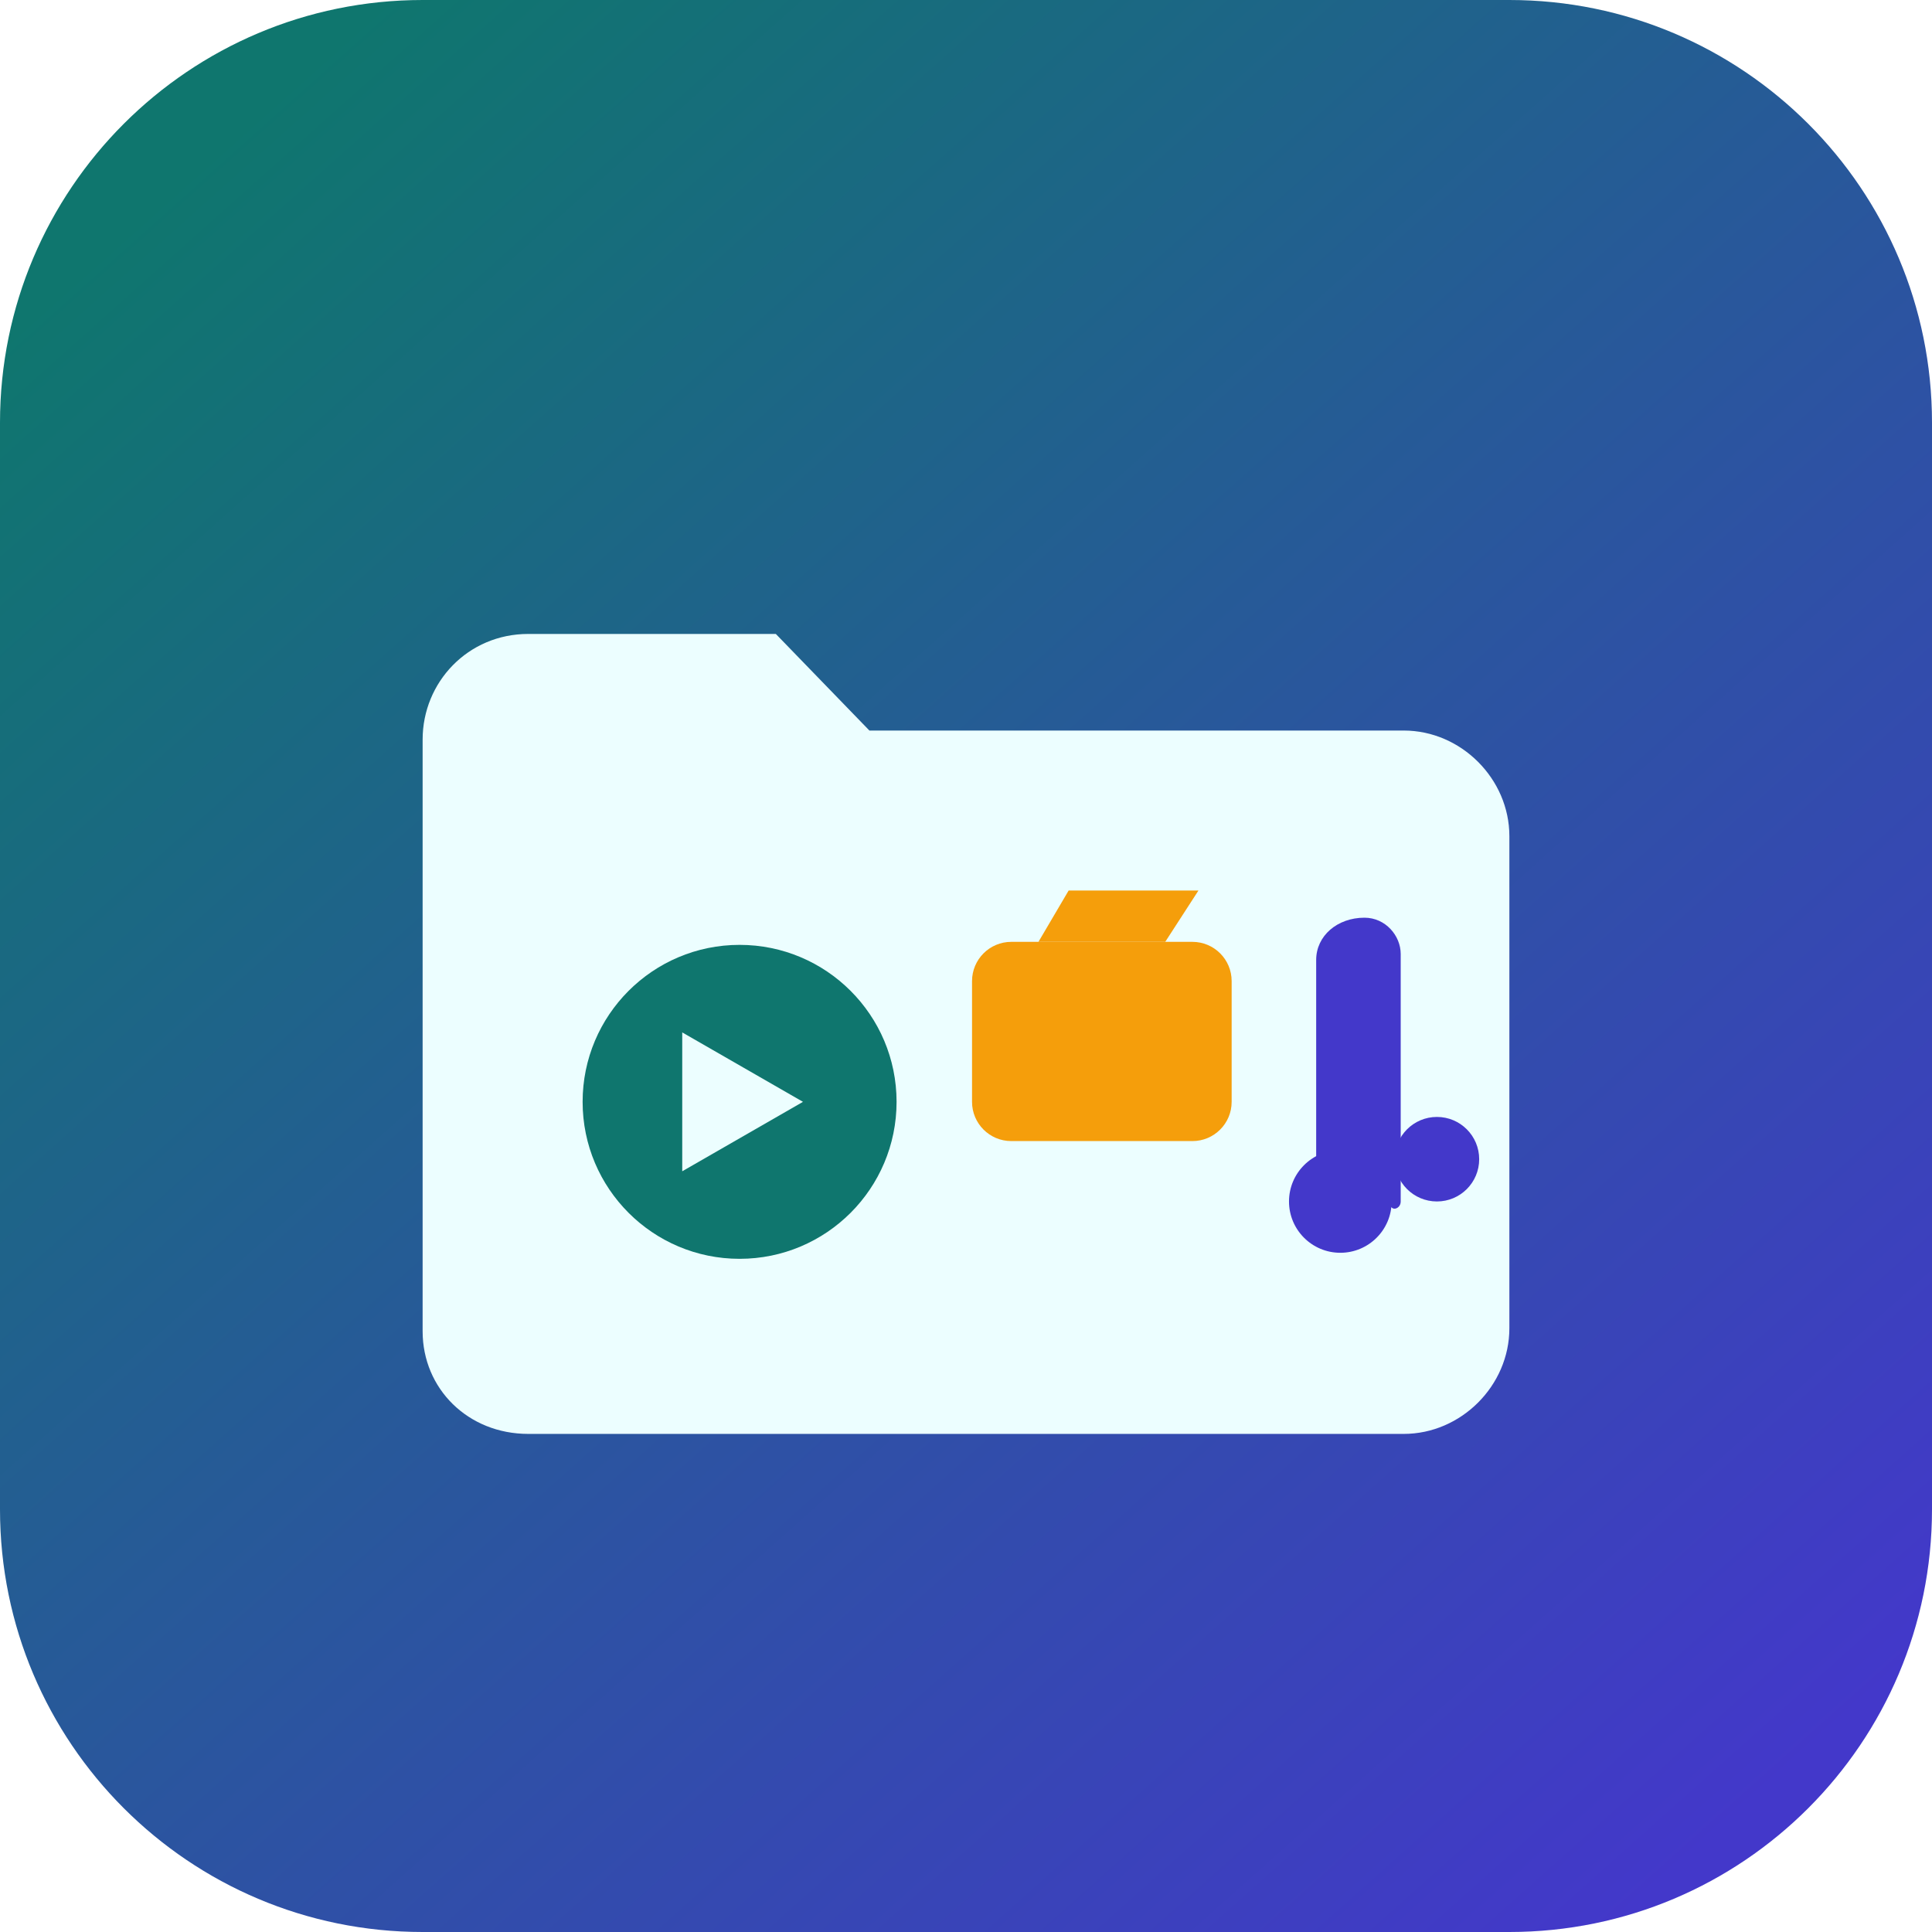
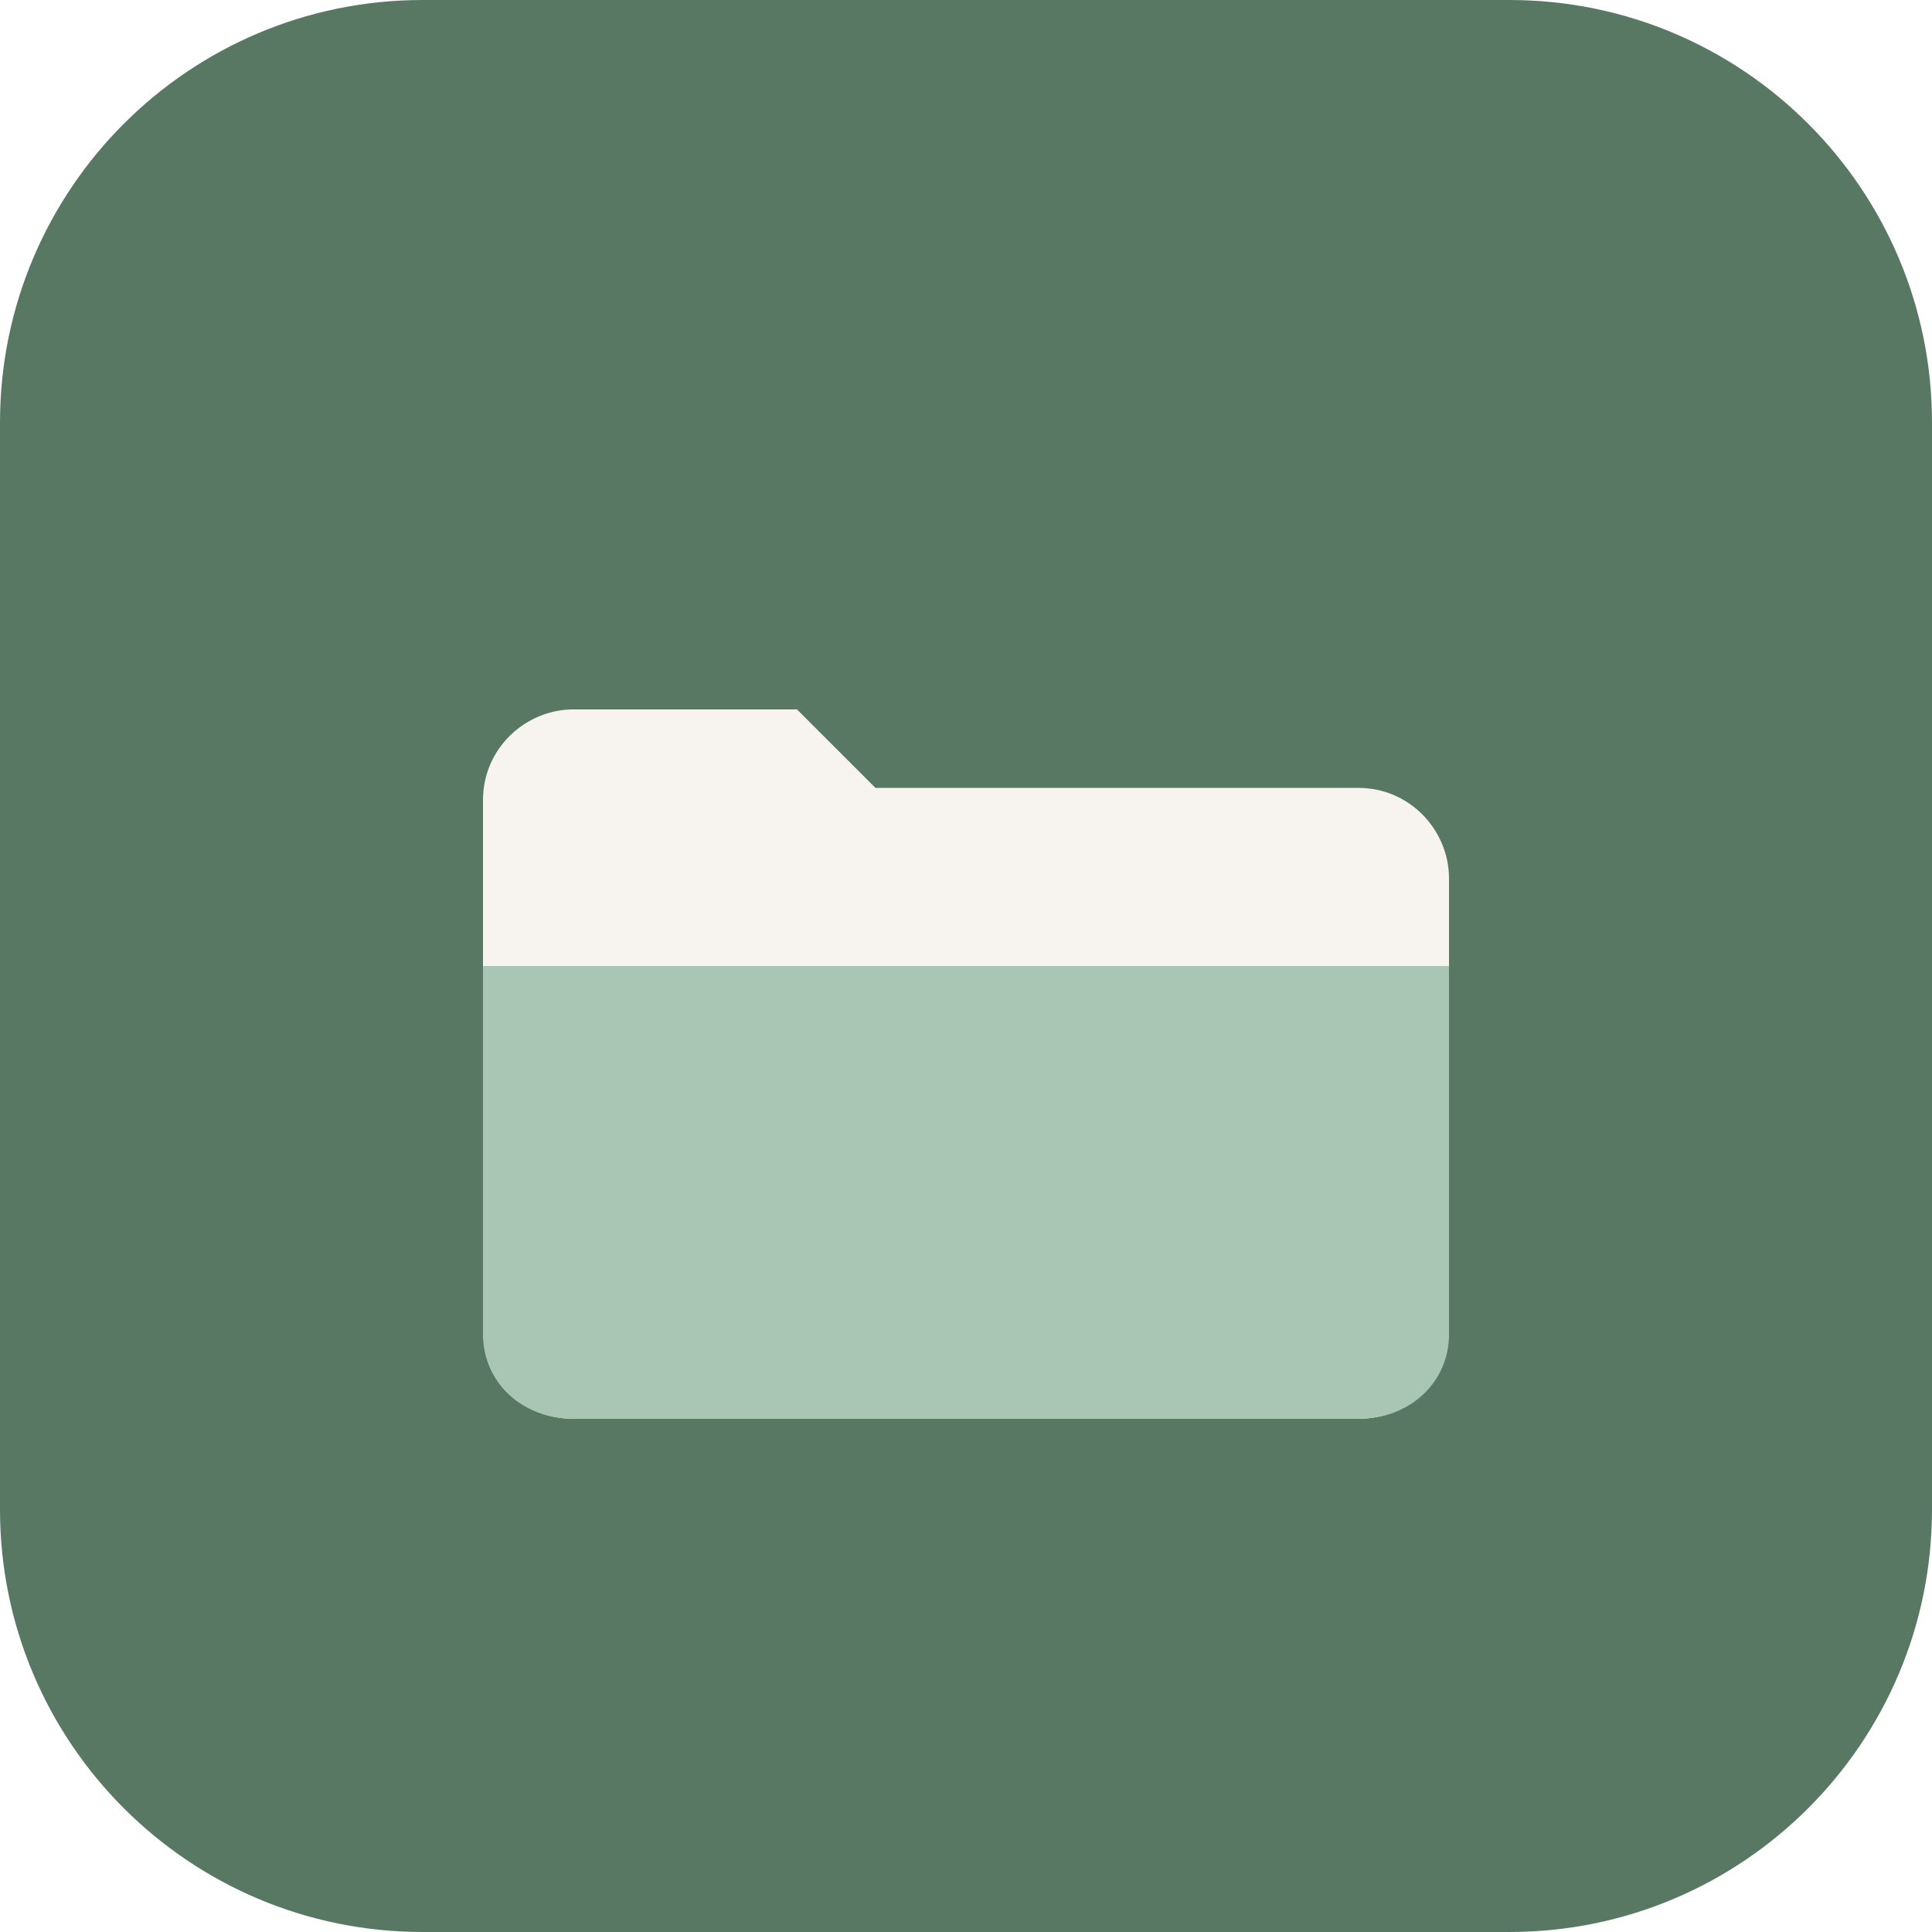
<svg xmlns="http://www.w3.org/2000/svg" viewBox="0 0 64 64" role="img" aria-label="my-drive">
-   <defs>
-     <linearGradient id="bg" x1="8" y1="4" x2="58" y2="60" gradientUnits="userSpaceOnUse">
-       <stop stop-color="#0f766e" />
-       <stop offset="1" stop-color="#4338ca" />
-     </linearGradient>
-   </defs>
-   <rect width="64" height="64" rx="14" fill="url(#bg)" />
-   <path fill="#ecfeff" d="M14 24.5c0-1.9 1.5-3.5 3.5-3.5h8.2l3.1 3.2h17.7c1.9 0 3.5 1.6 3.5 3.5V44c0 1.9-1.6 3.5-3.5 3.5h-29C15.5 47.5 14 46 14 44.1V24.5z" />
-   <circle cx="24.5" cy="36.5" r="5.2" fill="#0f766e" />
-   <path fill="#ecfeff" d="M26.6 36.5 22.6 34.2v4.6z" />
-   <rect x="32.2" y="31.2" width="8.6" height="6.6" rx="1.3" fill="#f59e0b" />
-   <path fill="#f59e0b" d="M34.4 31.2h4.2l1.1-1.7h-4.3z" />
-   <path fill="#4338ca" d="M45.2 30.4c.7 0 1.2.6 1.2 1.2v8.2c0 .2-.2.3-.3.2l-2.5-1.6v-6.6c0-.8.7-1.4 1.6-1.4z" />
-   <circle cx="44.4" cy="39.8" r="1.7" fill="#4338ca" />
-   <circle cx="47.6" cy="38.4" r="1.4" fill="#4338ca" />
+   <rect width="64" height="64" rx="14" fill="#587864" />
+   <path fill="#F7F4EF" d="M16 26.5c0-1.7 1.4-3 3-3h7.4l2.6 2.6H45c1.7 0 3 1.4 3 3V44c0 1.7-1.3 3-3 3H19c-1.7 0-3-1.3-3-3V26.5z" />
+   <path fill="#A9C6B4" d="M16 32h32v12.2c0 1.6-1.3 2.8-3 2.8H19c-1.7 0-3-1.2-3-2.8V32z" />
</svg>
